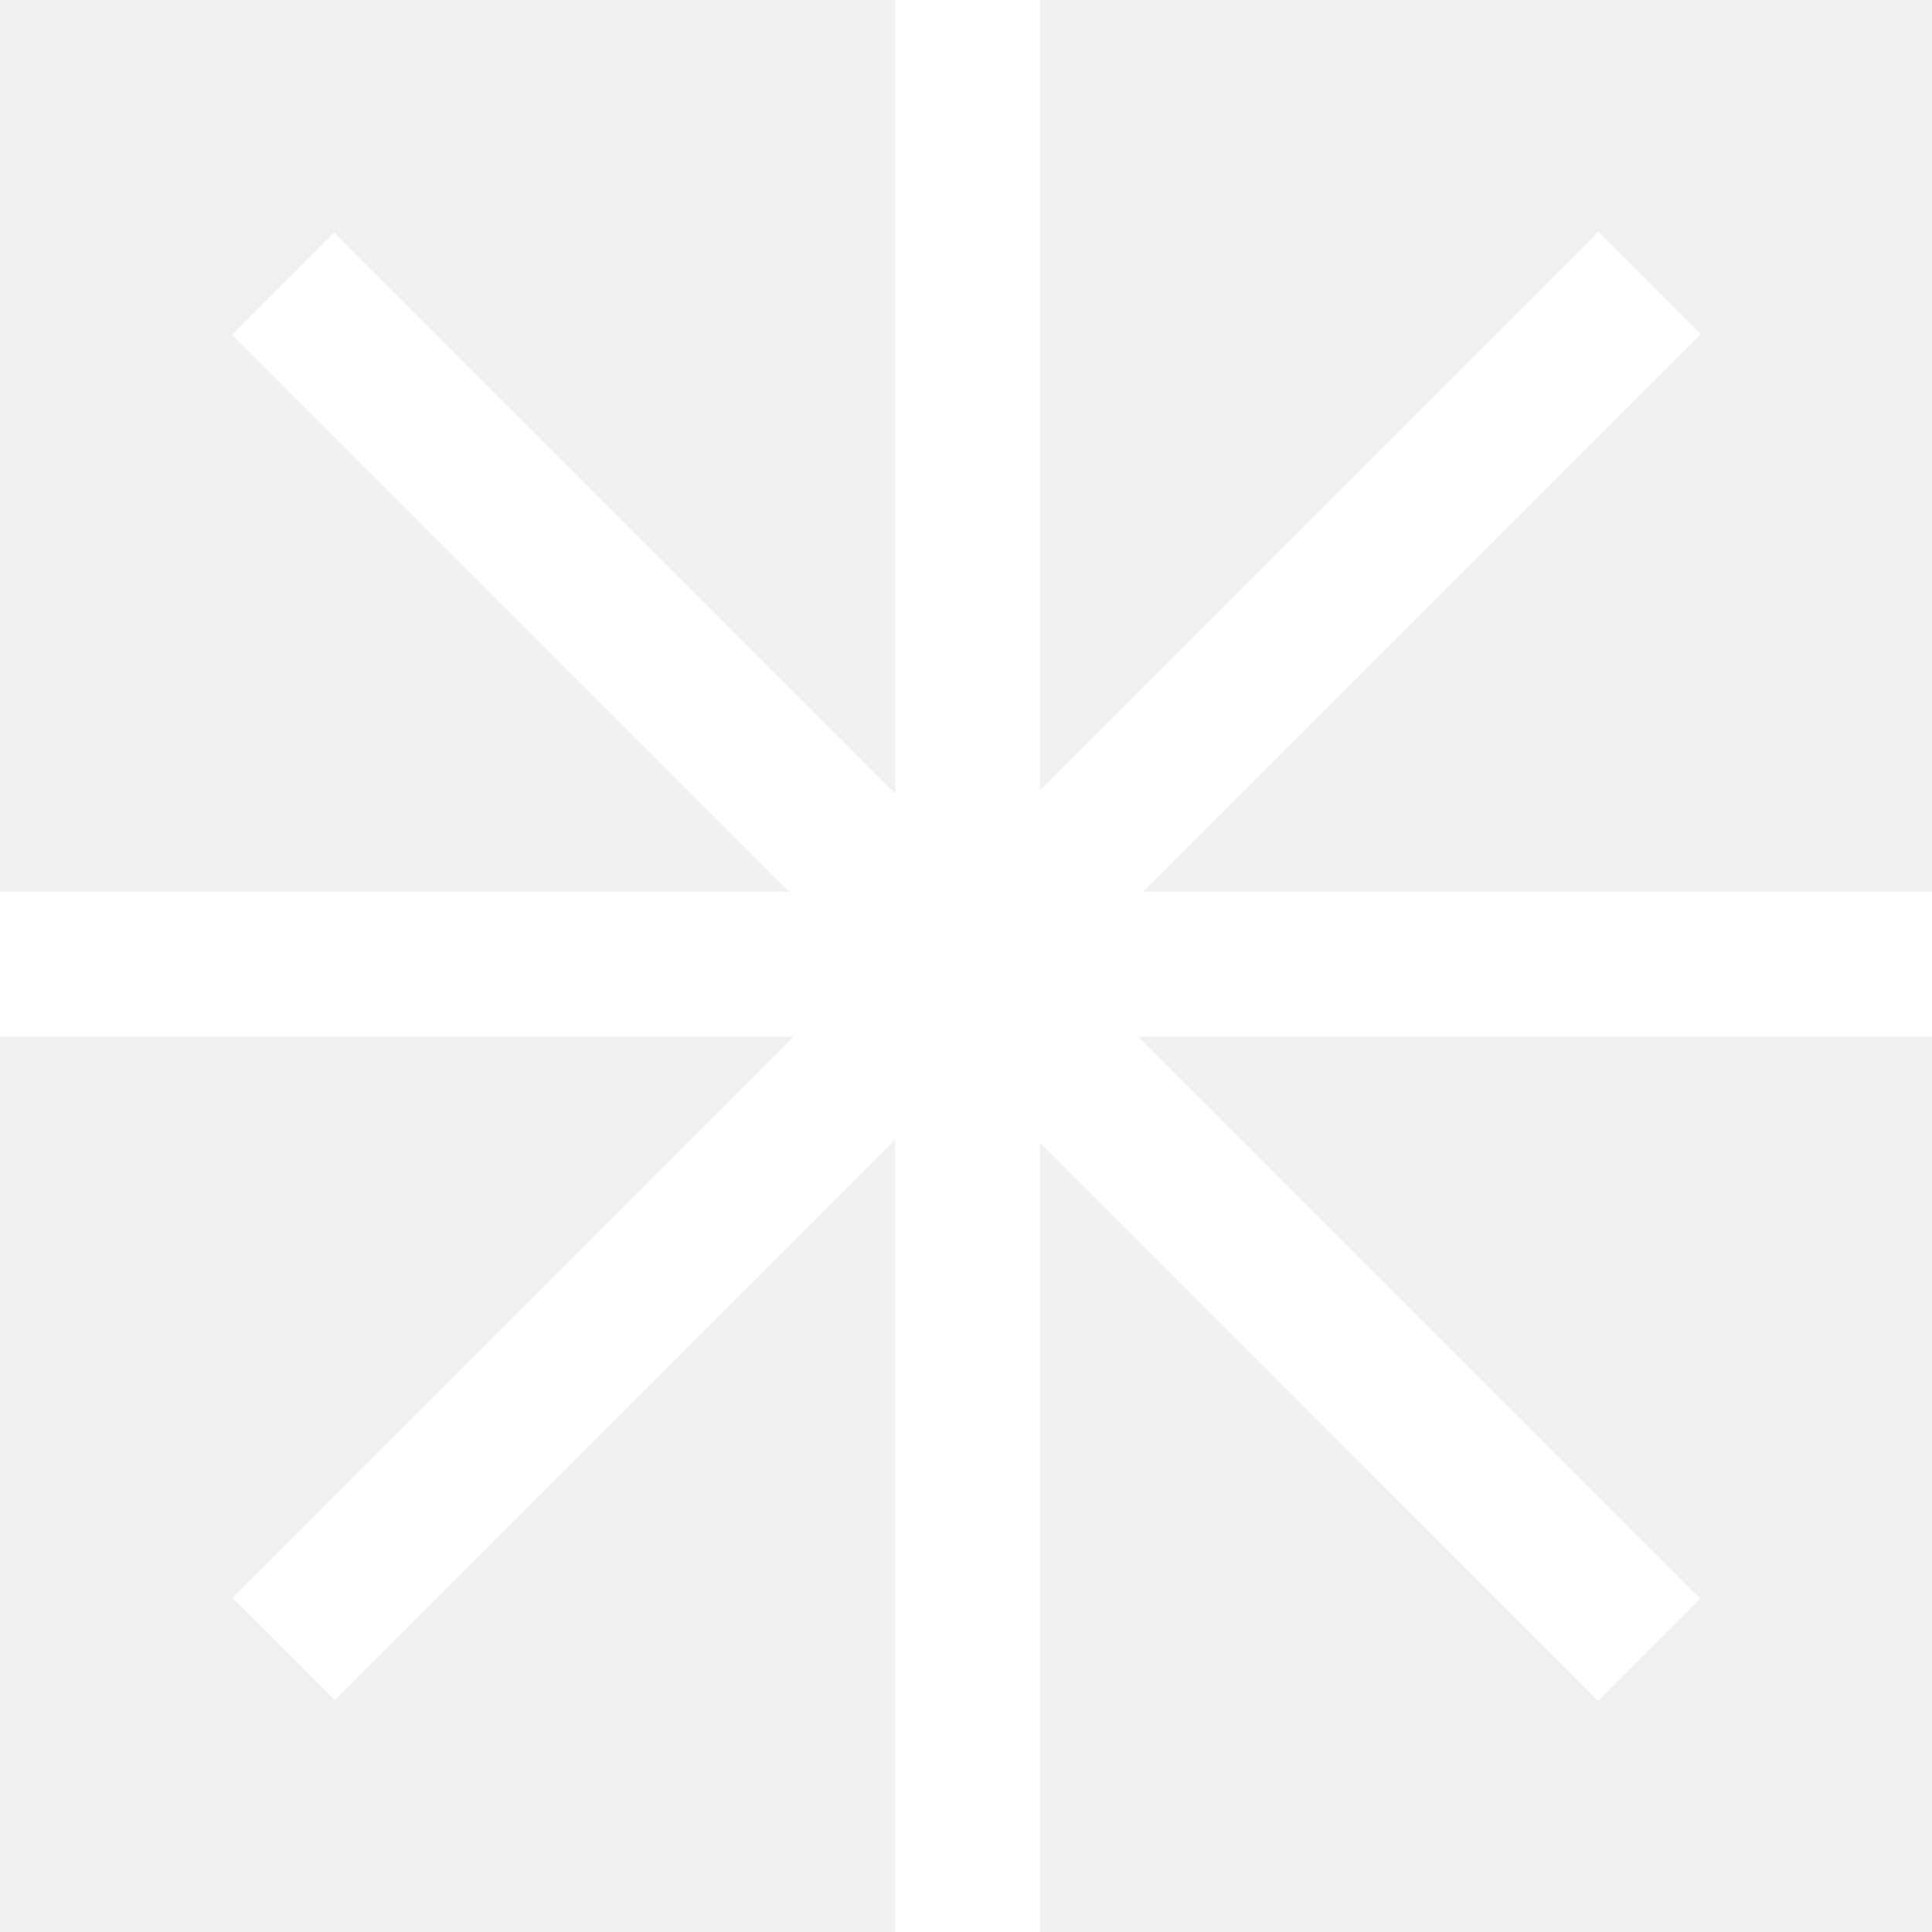
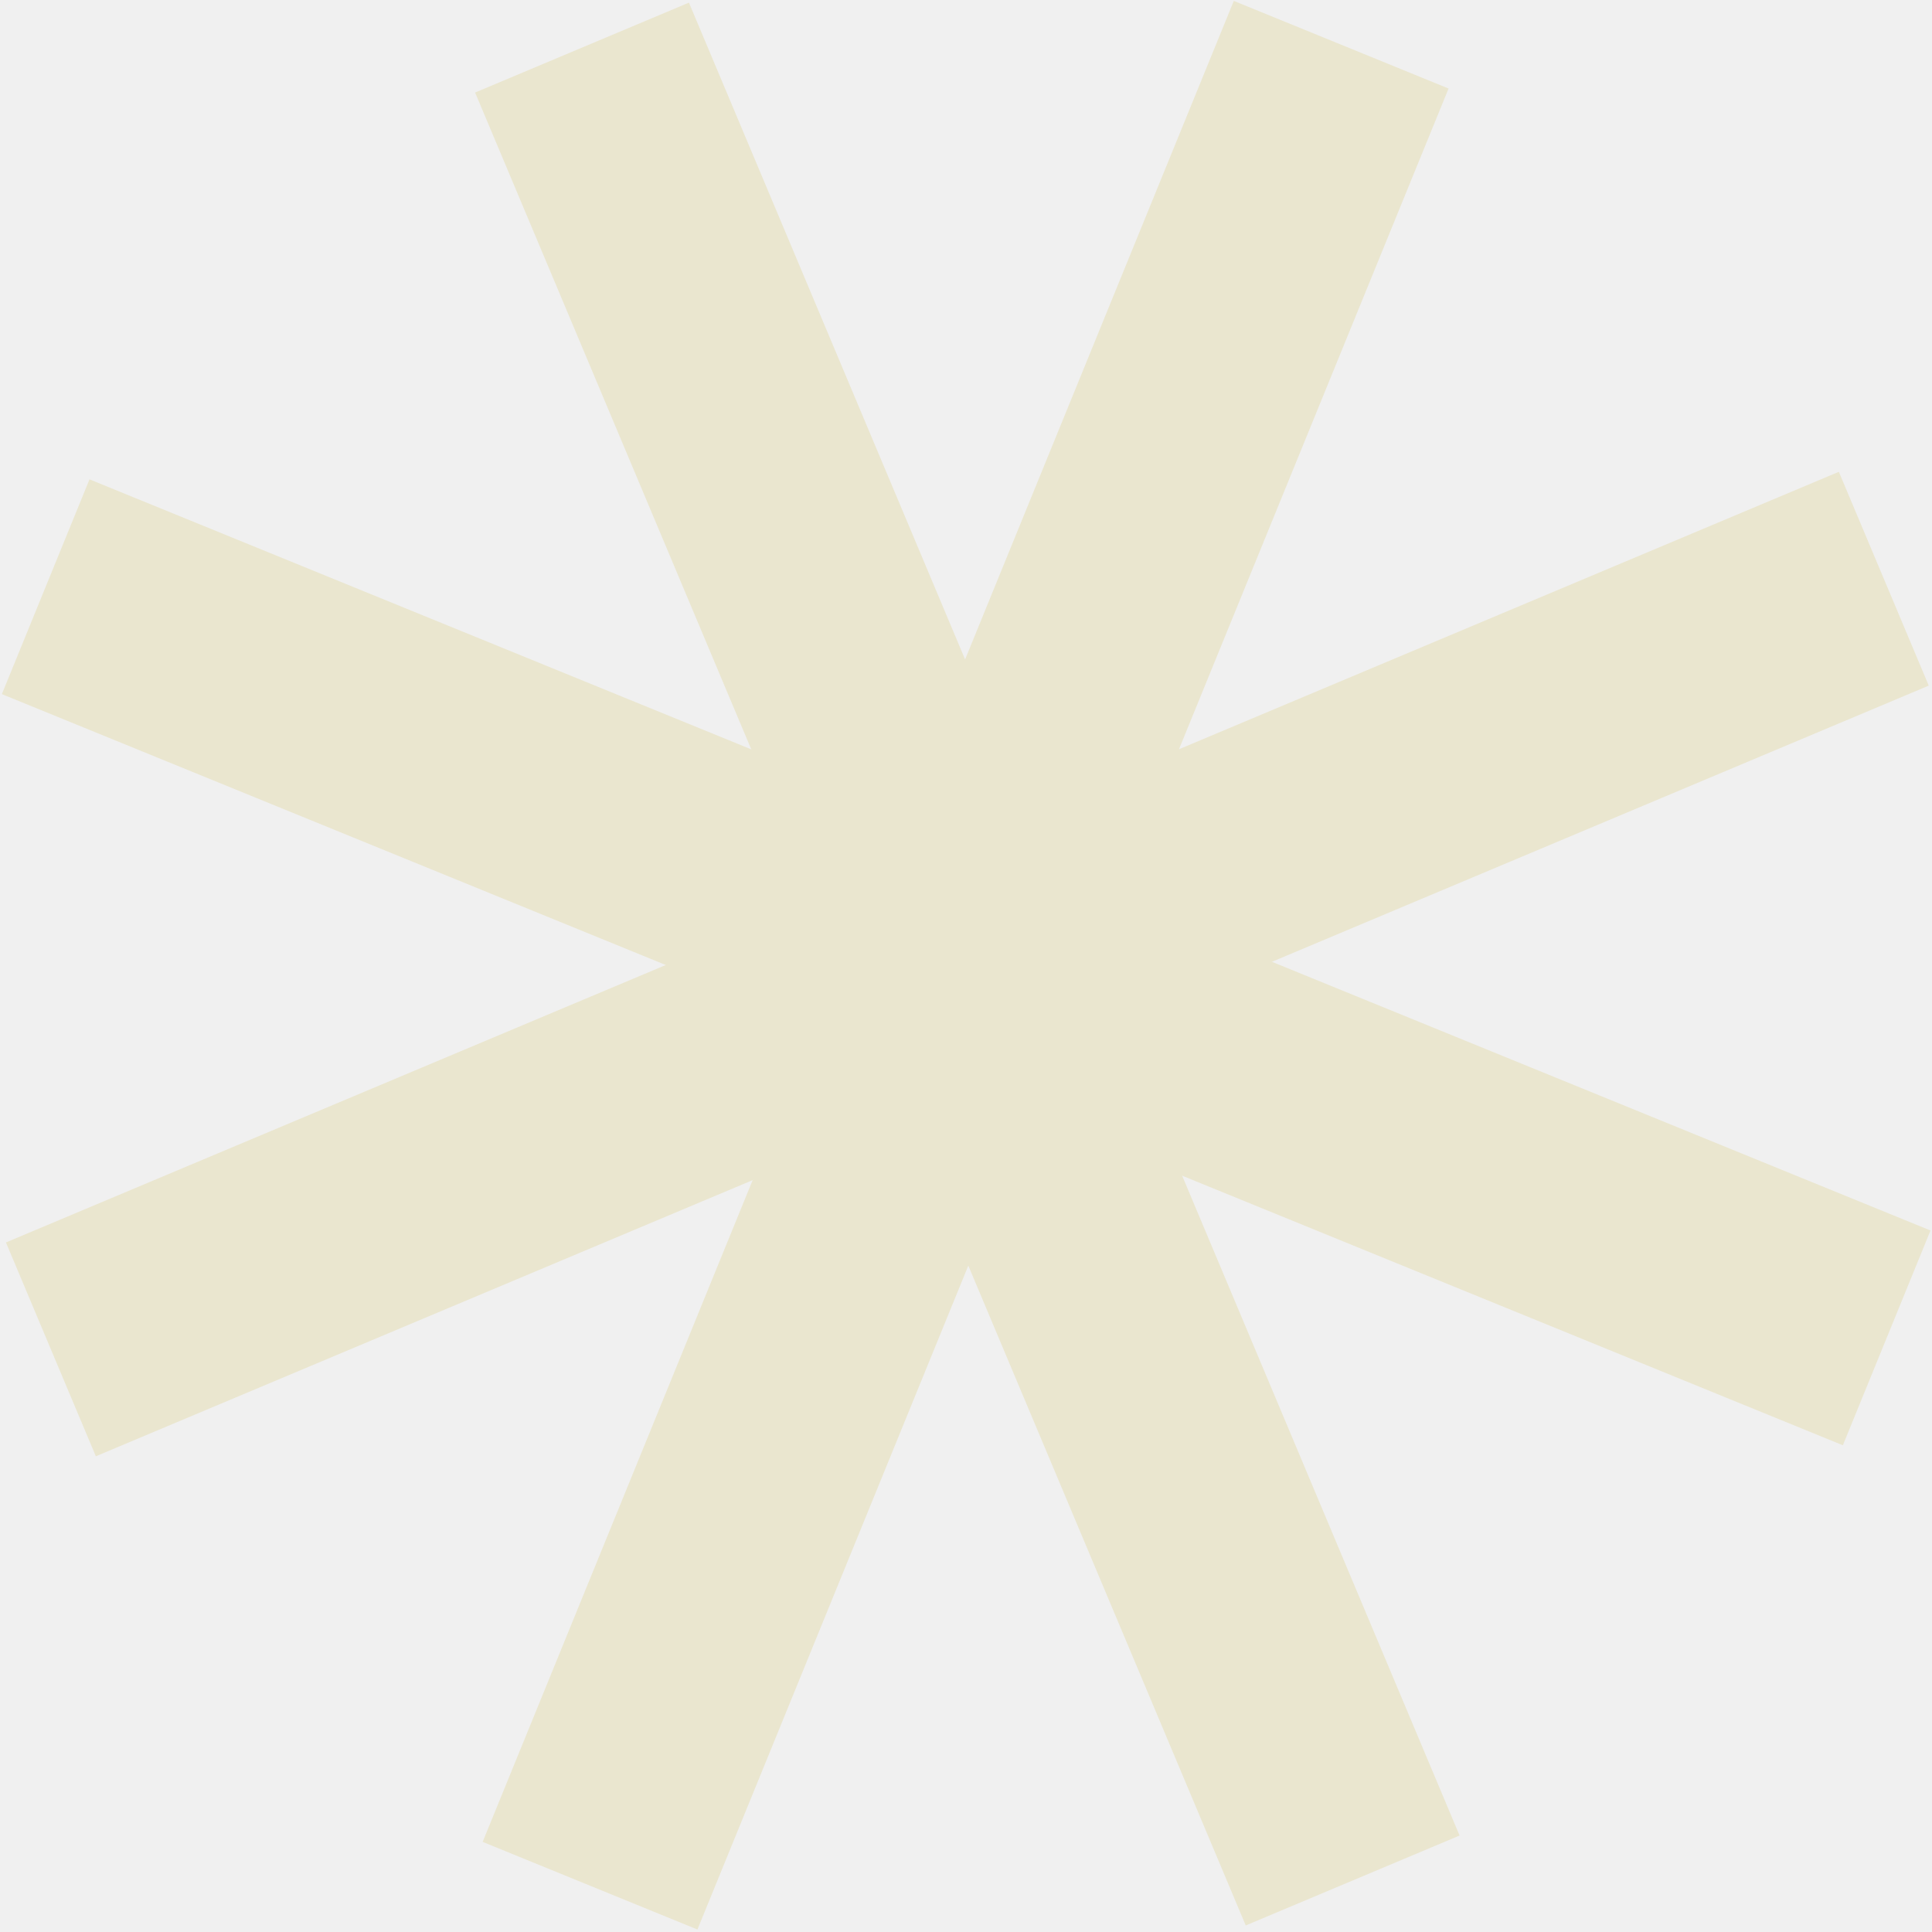
- <svg xmlns="http://www.w3.org/2000/svg" width="600" height="600" viewBox="0 0 600 600" fill="none">
-   <rect x="278" width="45" height="600" fill="white" />
-   <rect x="72" y="104" width="45" height="600" transform="rotate(-45 72 104)" fill="white" />
-   <rect x="104" y="528" width="45" height="600" transform="rotate(-135 104 528)" fill="white" />
-   <rect x="0.002" y="322" width="45" height="600" transform="rotate(-90 0.00195312 322)" fill="white" />
+ <svg xmlns="http://www.w3.org/2000/svg" width="583" height="583" viewBox="0 0 583 583" fill="none">
+   <rect x="143.365" y="27.924" width="70" height="600" transform="rotate(-22.8041 143.365 27.9238)" fill="#EAE6CF" />
+   <rect x="0.564" y="209.461" width="70" height="600" transform="rotate(-67.8041 0.564453 209.461)" fill="#EAE6CF" />
+   <rect x="210.457" y="582.25" width="70" height="600" transform="rotate(-157.804 210.457 582.25)" fill="#EAE6CF" />
+   <rect x="28.922" y="439.447" width="70" height="600" transform="rotate(-112.804 28.9219 439.447)" fill="#EAE6CF" />
</svg>
